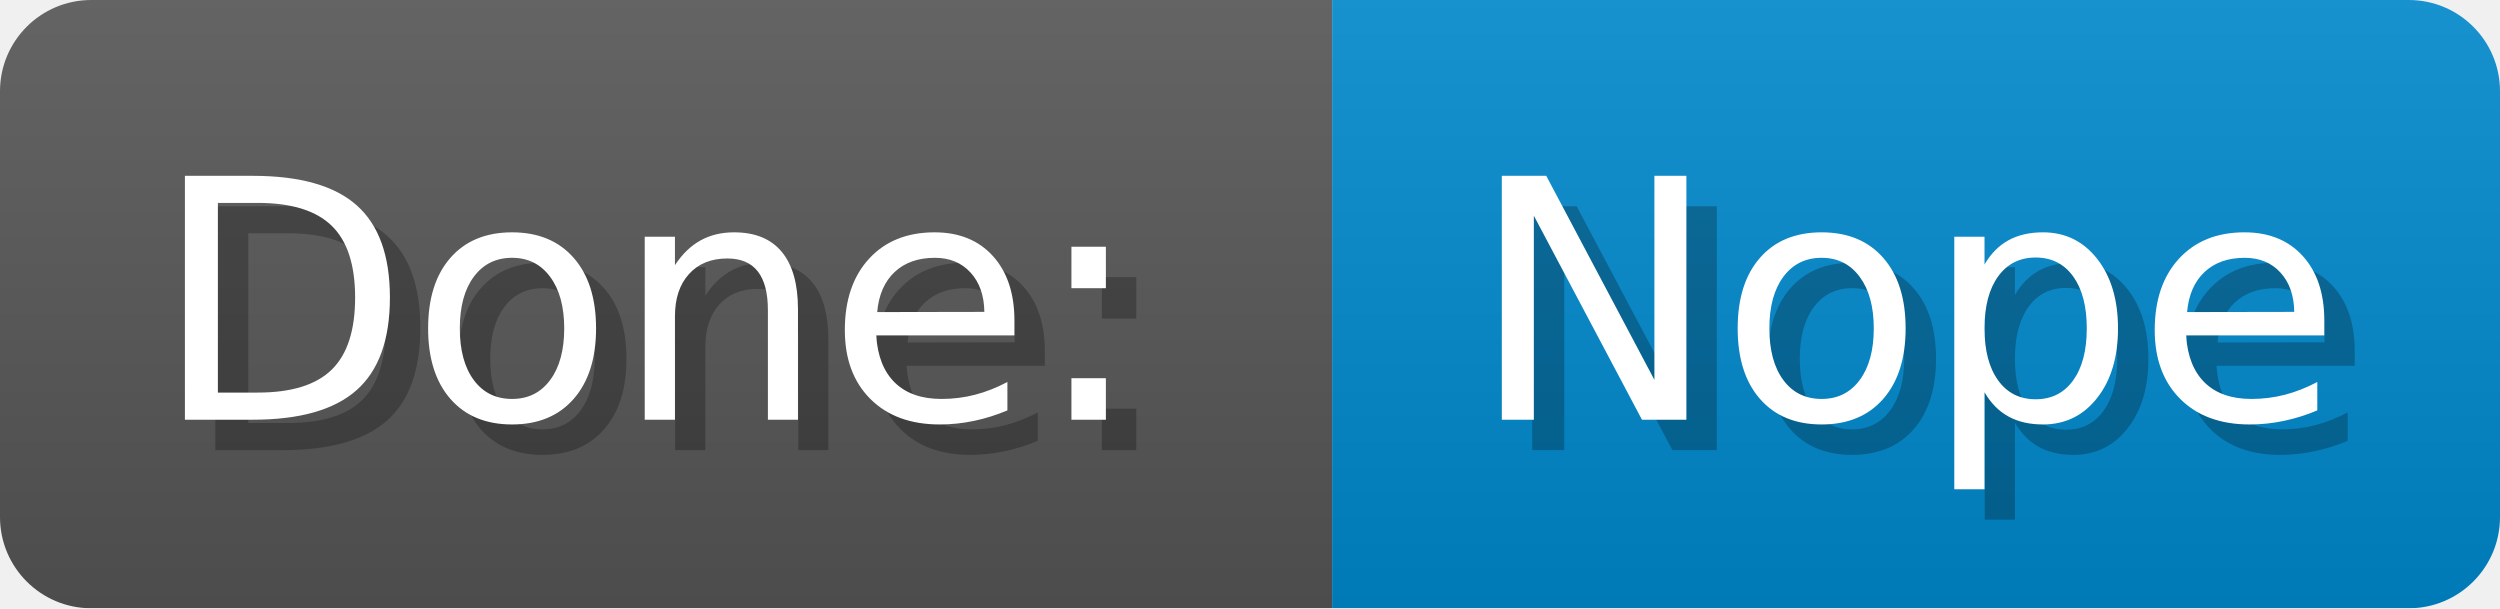
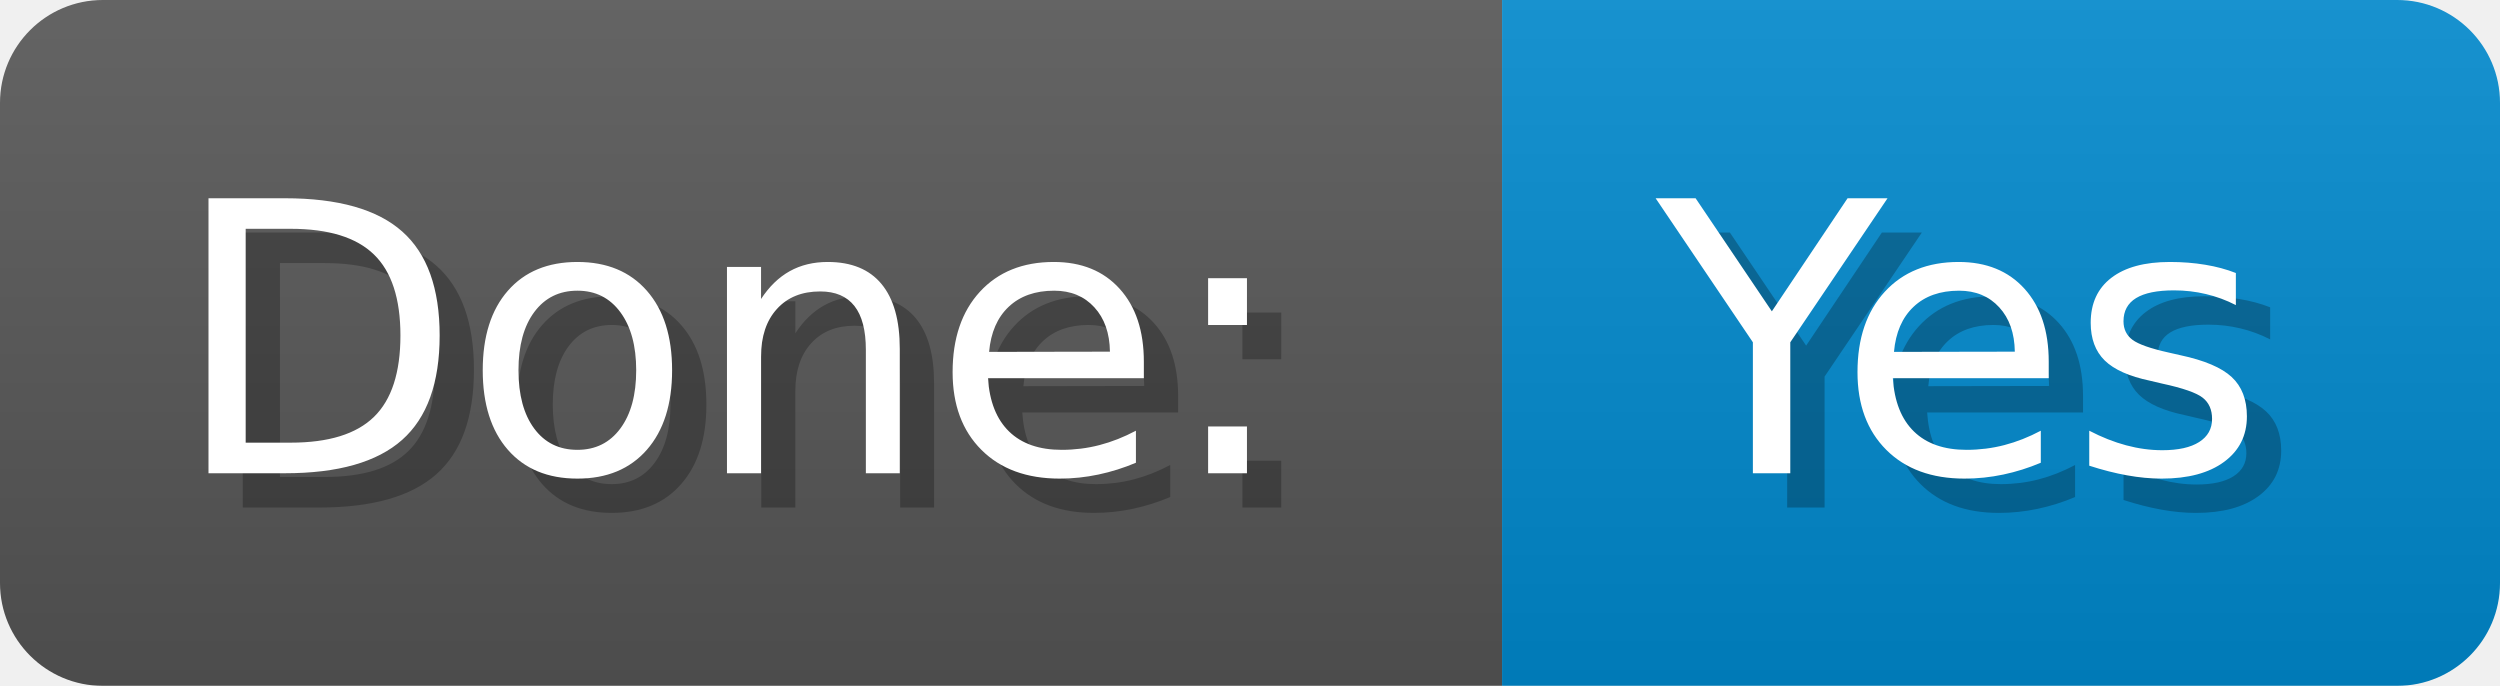
- <svg xmlns="http://www.w3.org/2000/svg" width="123.3" height="30" viewBox="0 0 822 200" role="img" aria-label="Done:: Nope">
+ <svg xmlns="http://www.w3.org/2000/svg" width="109.35" height="30" viewBox="0 0 729 200" role="img" aria-label="Done:: Yes">
  <linearGradient id="a" x2="0" y2="100%">
    <stop offset="0" stop-opacity=".1" stop-color="#EEE" />
    <stop offset="1" stop-opacity=".1" />
  </linearGradient>
  <mask id="m">
-     <rect width="822" height="200" rx="30" fill="#FFF" />
+     <rect width="729" height="200" rx="30" fill="#FFF" />
  </mask>
  <g mask="url(#m)">
    <rect width="438" height="200" fill="#555" />
-     <rect width="384" height="200" fill="#08C" x="438" />
-     <rect width="822" height="200" fill="url(#a)" />
+     <rect width="291" height="200" fill="#08C" x="438" />
+     <rect width="729" height="200" fill="url(#a)" />
  </g>
  <g aria-hidden="true" fill="#fff" text-anchor="start" font-family="Verdana,DejaVu Sans,sans-serif" font-size="110">
    <text x="60" y="148" textLength="338" fill="#000" opacity="0.25">Done:</text>
    <text x="50" y="138" textLength="338">Done:</text>
-     <text x="493" y="148" textLength="284" fill="#000" opacity="0.25">Nope</text>
-     <text x="483" y="138" textLength="284">Nope</text>
+     <text x="493" y="148" textLength="191" fill="#000" opacity="0.25">Yes</text>
+     <text x="483" y="138" textLength="191">Yes</text>
  </g>
</svg>
